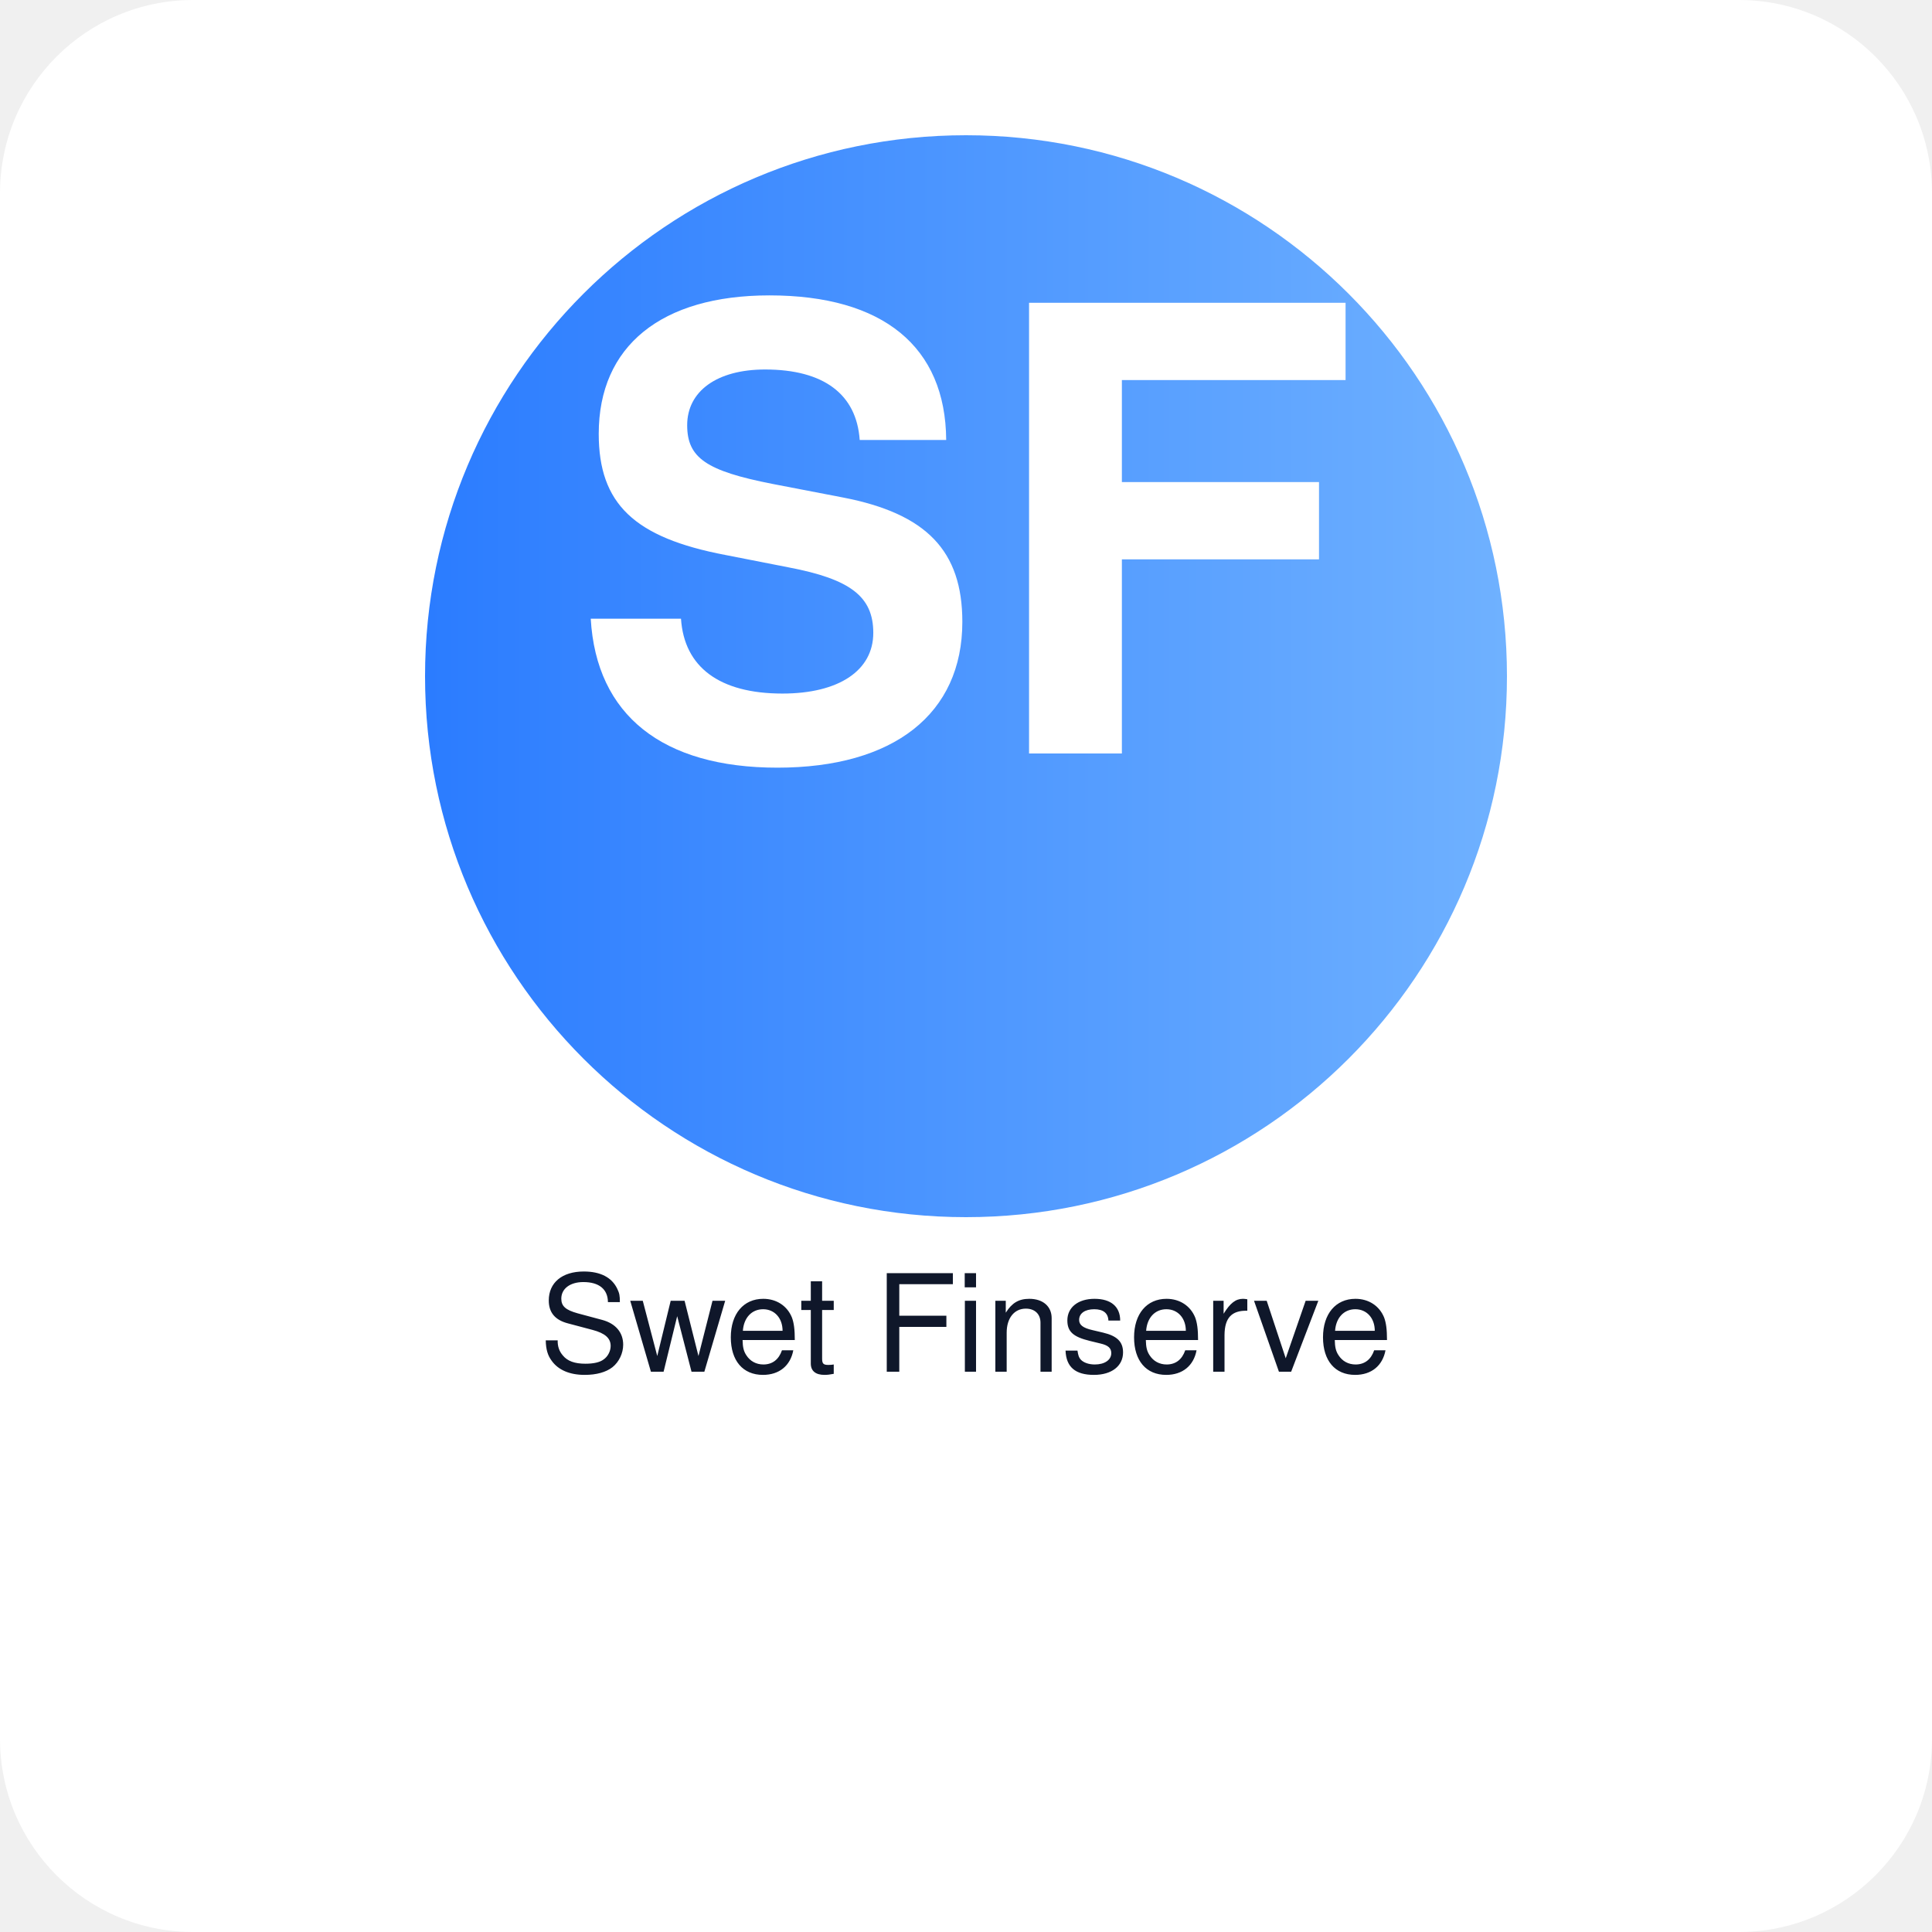
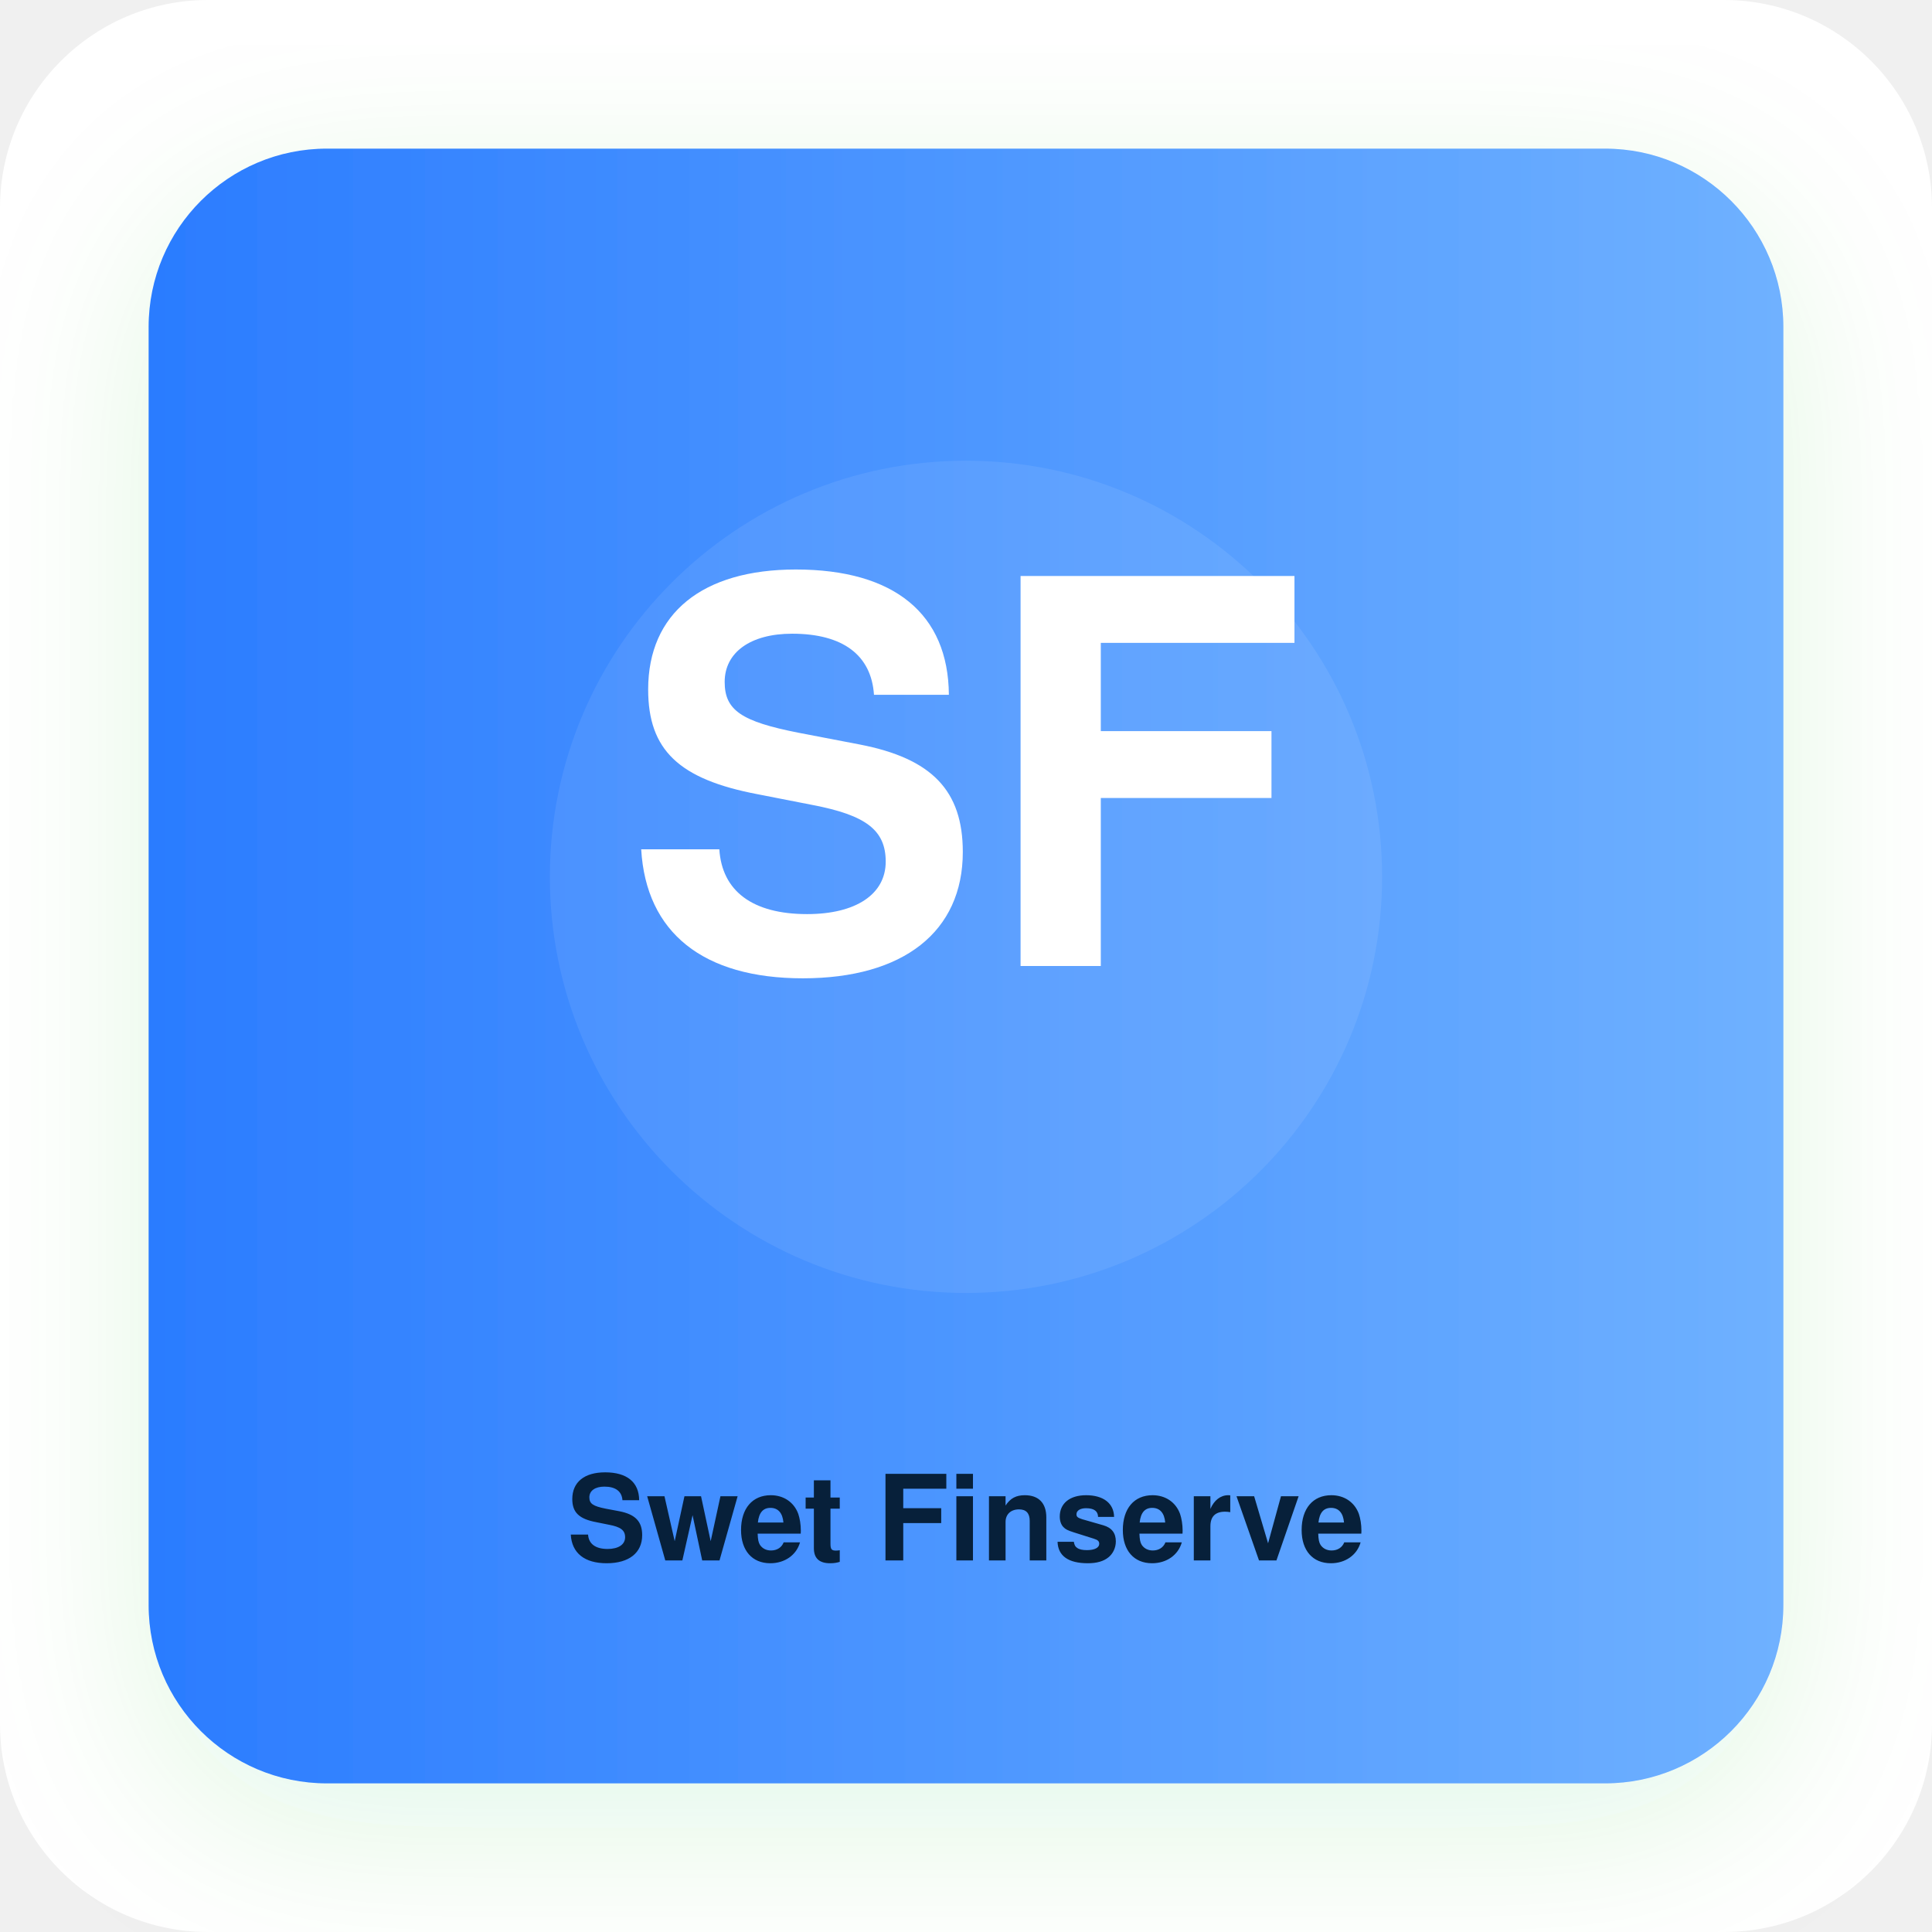
- <svg xmlns="http://www.w3.org/2000/svg" viewBox="0 0 200 200">
+ <svg xmlns="http://www.w3.org/2000/svg" viewBox="0 0 260 260" role="img" aria-label="Swet Finserve logo">
  <defs>
-     <linearGradient id="g" x1="0" x2="1">
+     <linearGradient id="lg" x1="0" x2="1">
      <stop offset="0" stop-color="#2b7cff" />
      <stop offset="1" stop-color="#6fb1ff" />
    </linearGradient>
+     <filter id="shadow" x="-20%" y="-20%" width="140%" height="140%">
+       <feDropShadow dx="0" dy="6" stdDeviation="12" flood-color="#0b3" flood-opacity="0.12" />
+     </filter>
  </defs>
-   <rect width="100%" height="100%" rx="20" fill="white" />
-   <circle cx="100" cy="70" r="56" fill="url(#g)" />
-   <text x="50%" y="78" text-anchor="middle" font-family="Helvetica, Arial, sans-serif" font-size="64" font-weight="700" fill="#fff">SF</text>
-   <text x="50%" y="142" text-anchor="middle" font-family="Helvetica, Arial, sans-serif" font-size="14" fill="#0f172a">Swet Finserve</text>
+   <rect width="100%" height="100%" rx="28" fill="#fff" />
+   <g transform="translate(20,20)">
+     <rect width="220" height="220" rx="24" fill="url(#lg)" filter="url(#shadow)" />
+     <g transform="translate(110,98)">
+       <circle r="56" fill="#fff" opacity="0.08" />
+       <text x="0" y="12" text-anchor="middle" font-family="Poppins, Helvetica, Arial, sans-serif" font-size="72" font-weight="800" fill="#fff">SF</text>
+     </g>
+     <text x="110" y="190" text-anchor="middle" font-family="Poppins, Helvetica, Arial, sans-serif" font-size="16" font-weight="600" fill="#07203a">Swet Finserve</text>
+   </g>
</svg>
